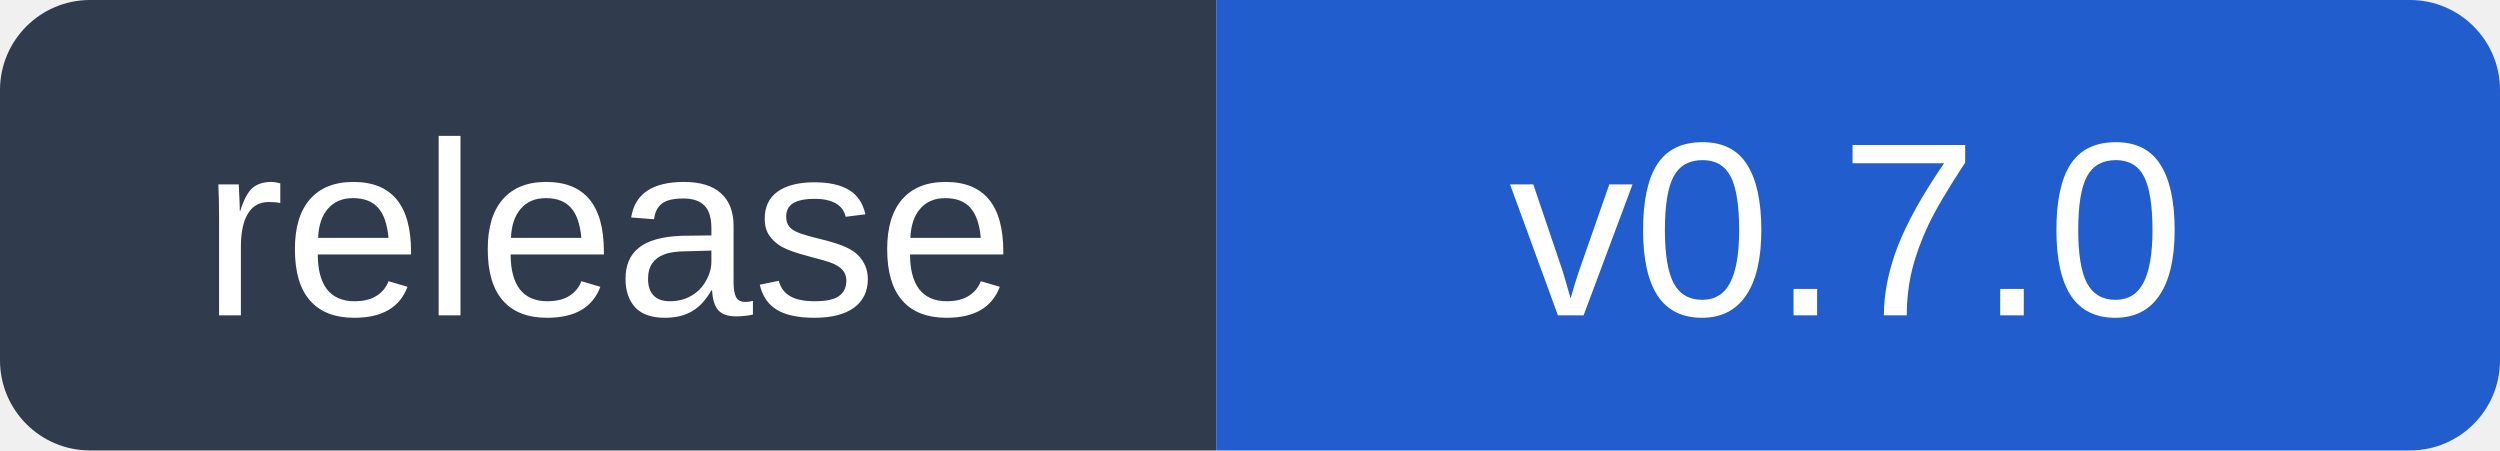
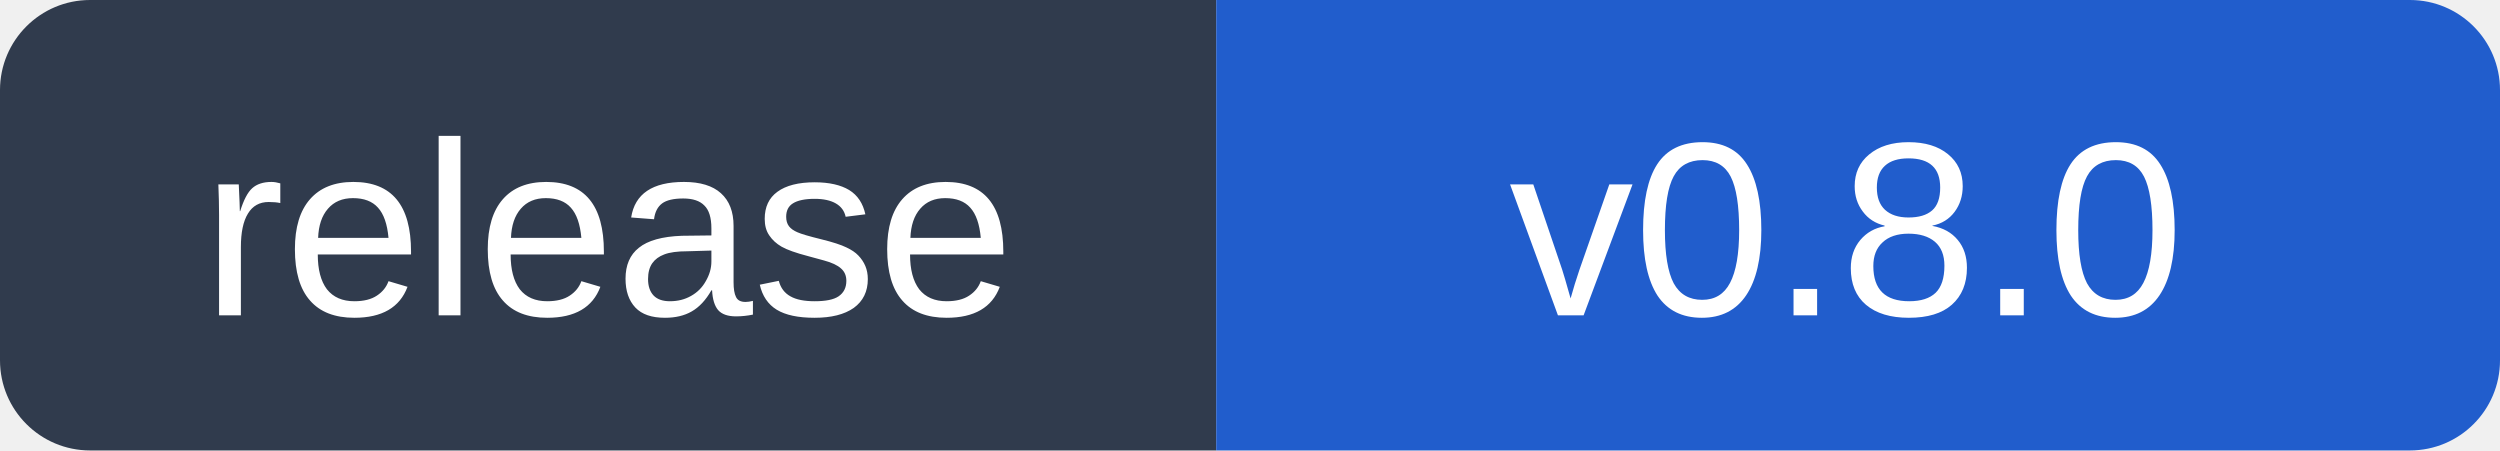
- <svg xmlns="http://www.w3.org/2000/svg" width="111" height="20" role="img" aria-label="release: v0.7.0">
+ <svg xmlns="http://www.w3.org/2000/svg" width="111" height="20" role="img" aria-label="release: v0.8.0">
  <clipPath id="r">
    <rect width="111" height="20" rx="4" />
  </clipPath>
  <g clip-path="url(#r)">
    <path fill="#303b4d" d="M0 0h54v20H0z" />
    <path fill="#215dcc" d="M54 0h57v20H54z" />
  </g>
  <g fill="#fff" font-family="Verdana,Arial,sans-serif" font-size="11" text-anchor="middle">
    <text x="27" y="14">release</text>
-     <text x="82" y="14">v0.7.0</text>
+     <text x="82" y="14">v0.8.0</text>
  </g>
</svg>
